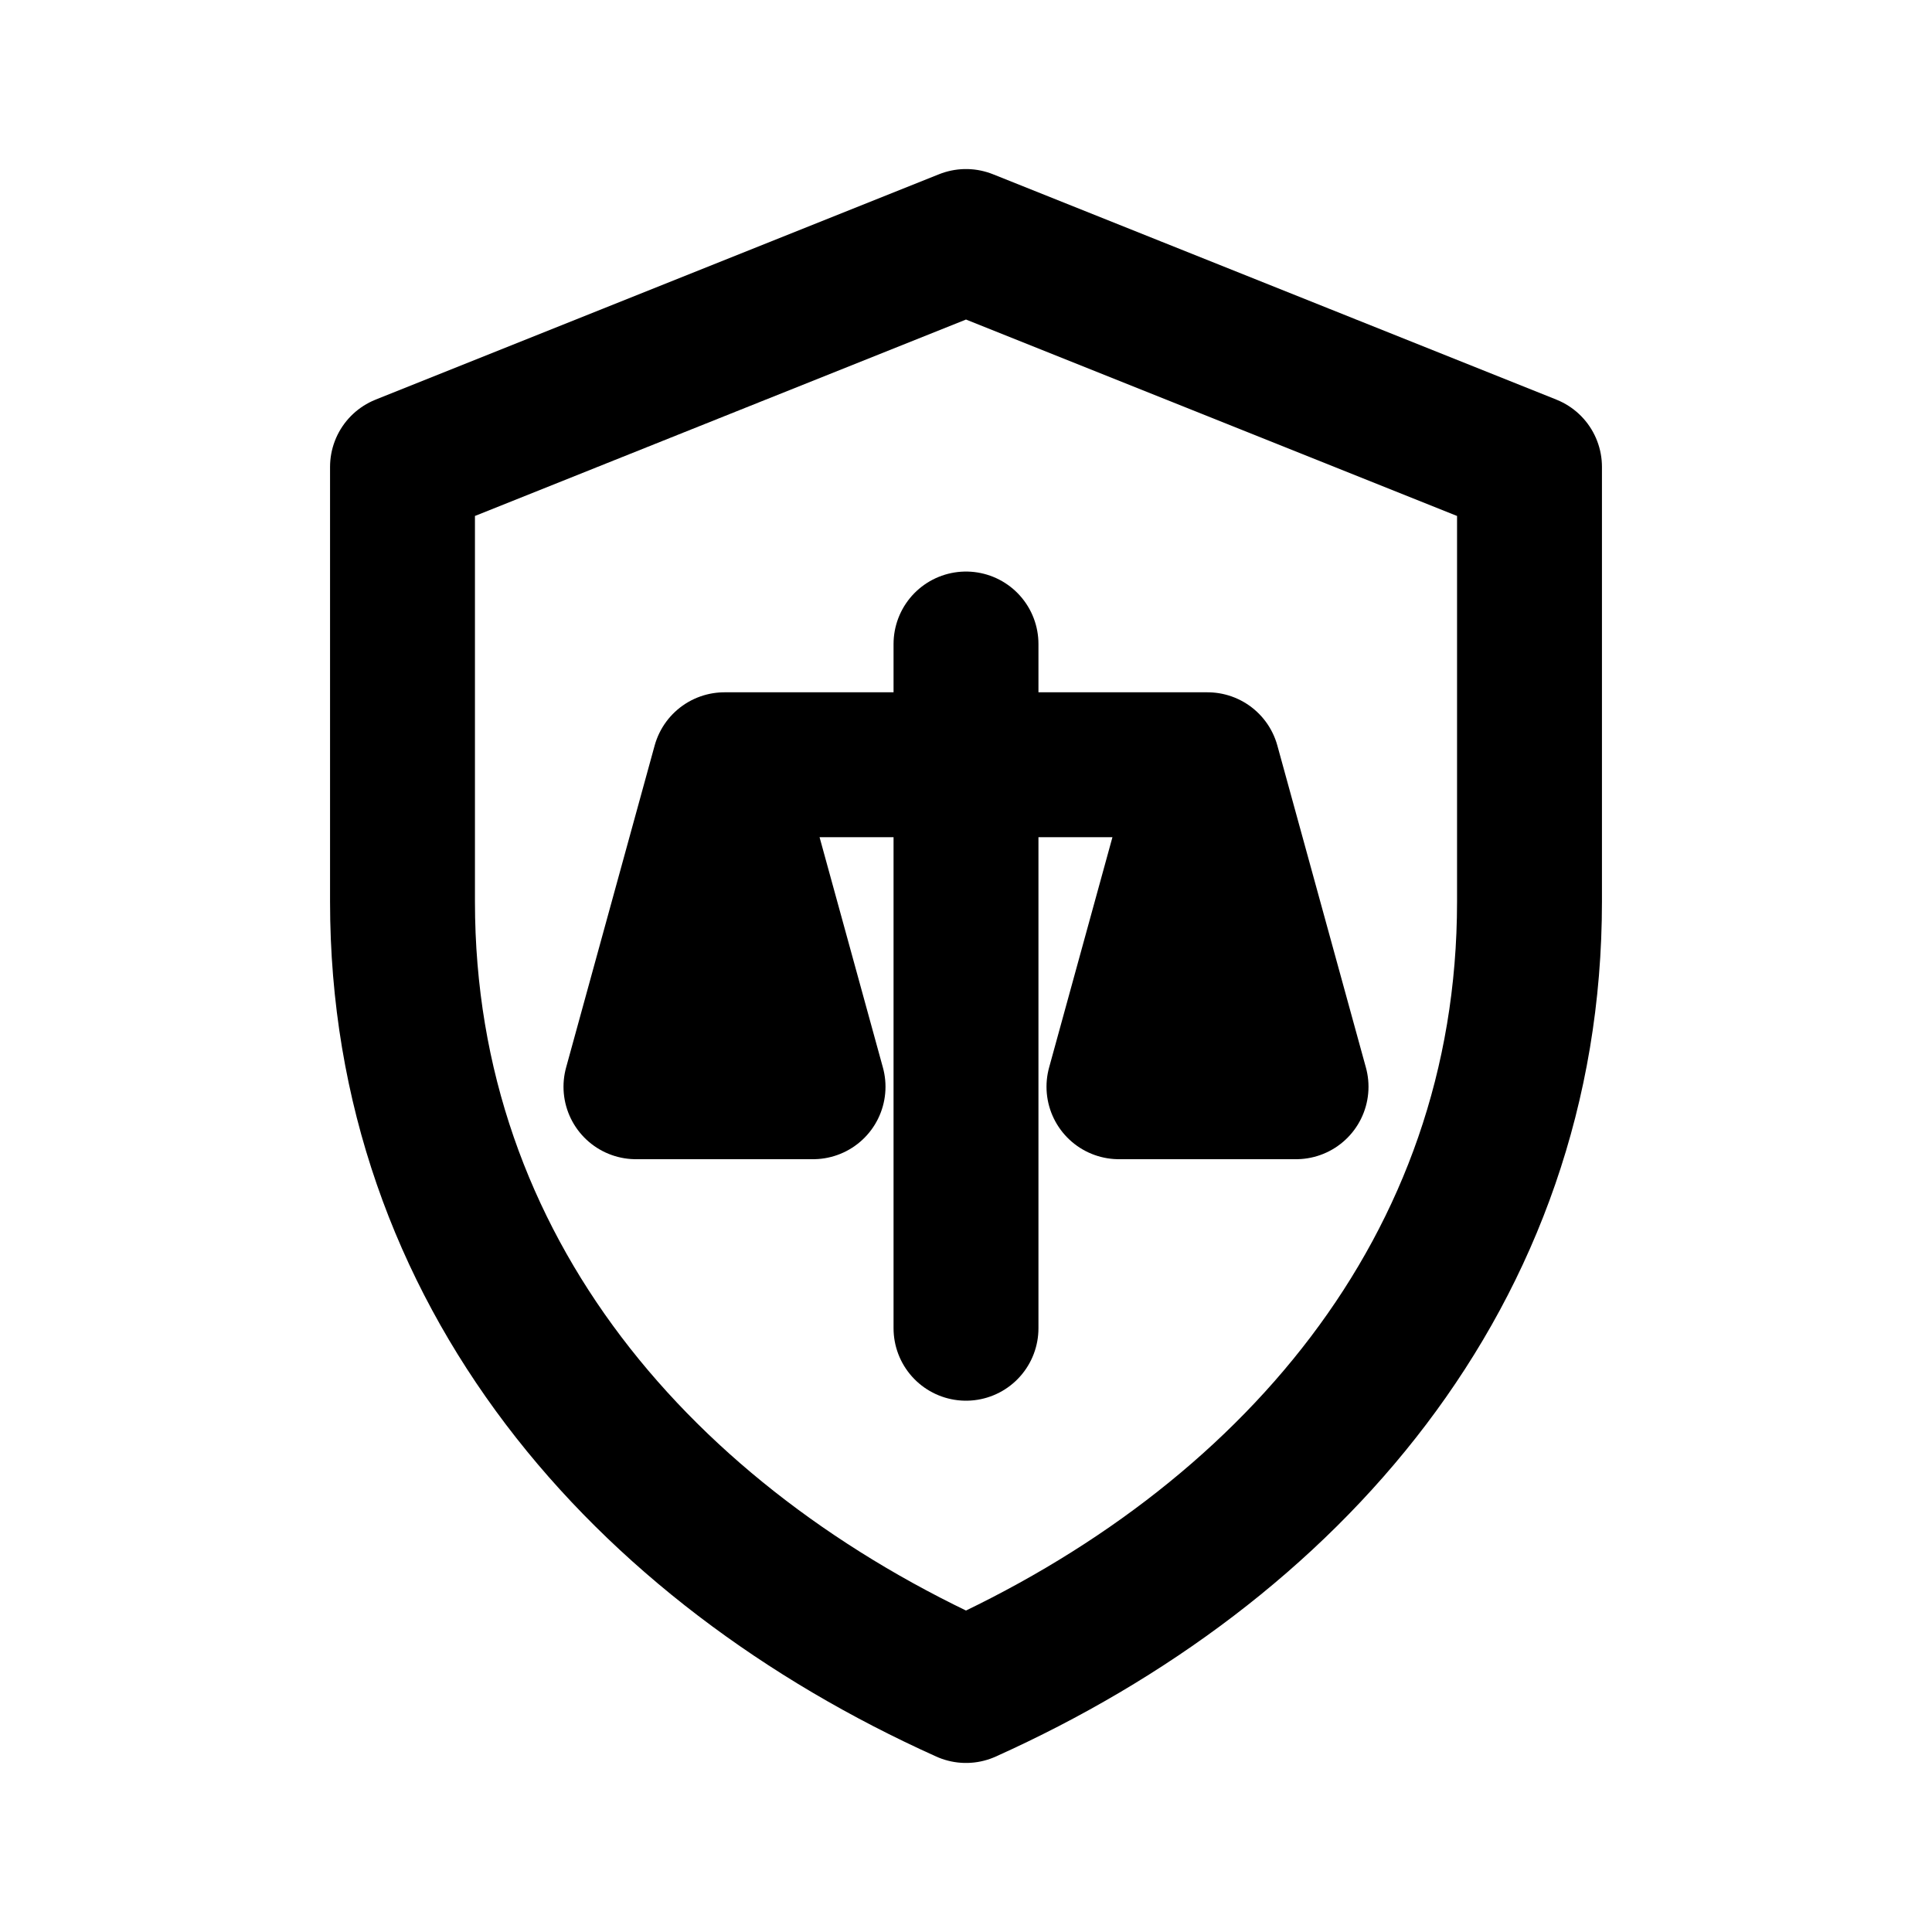
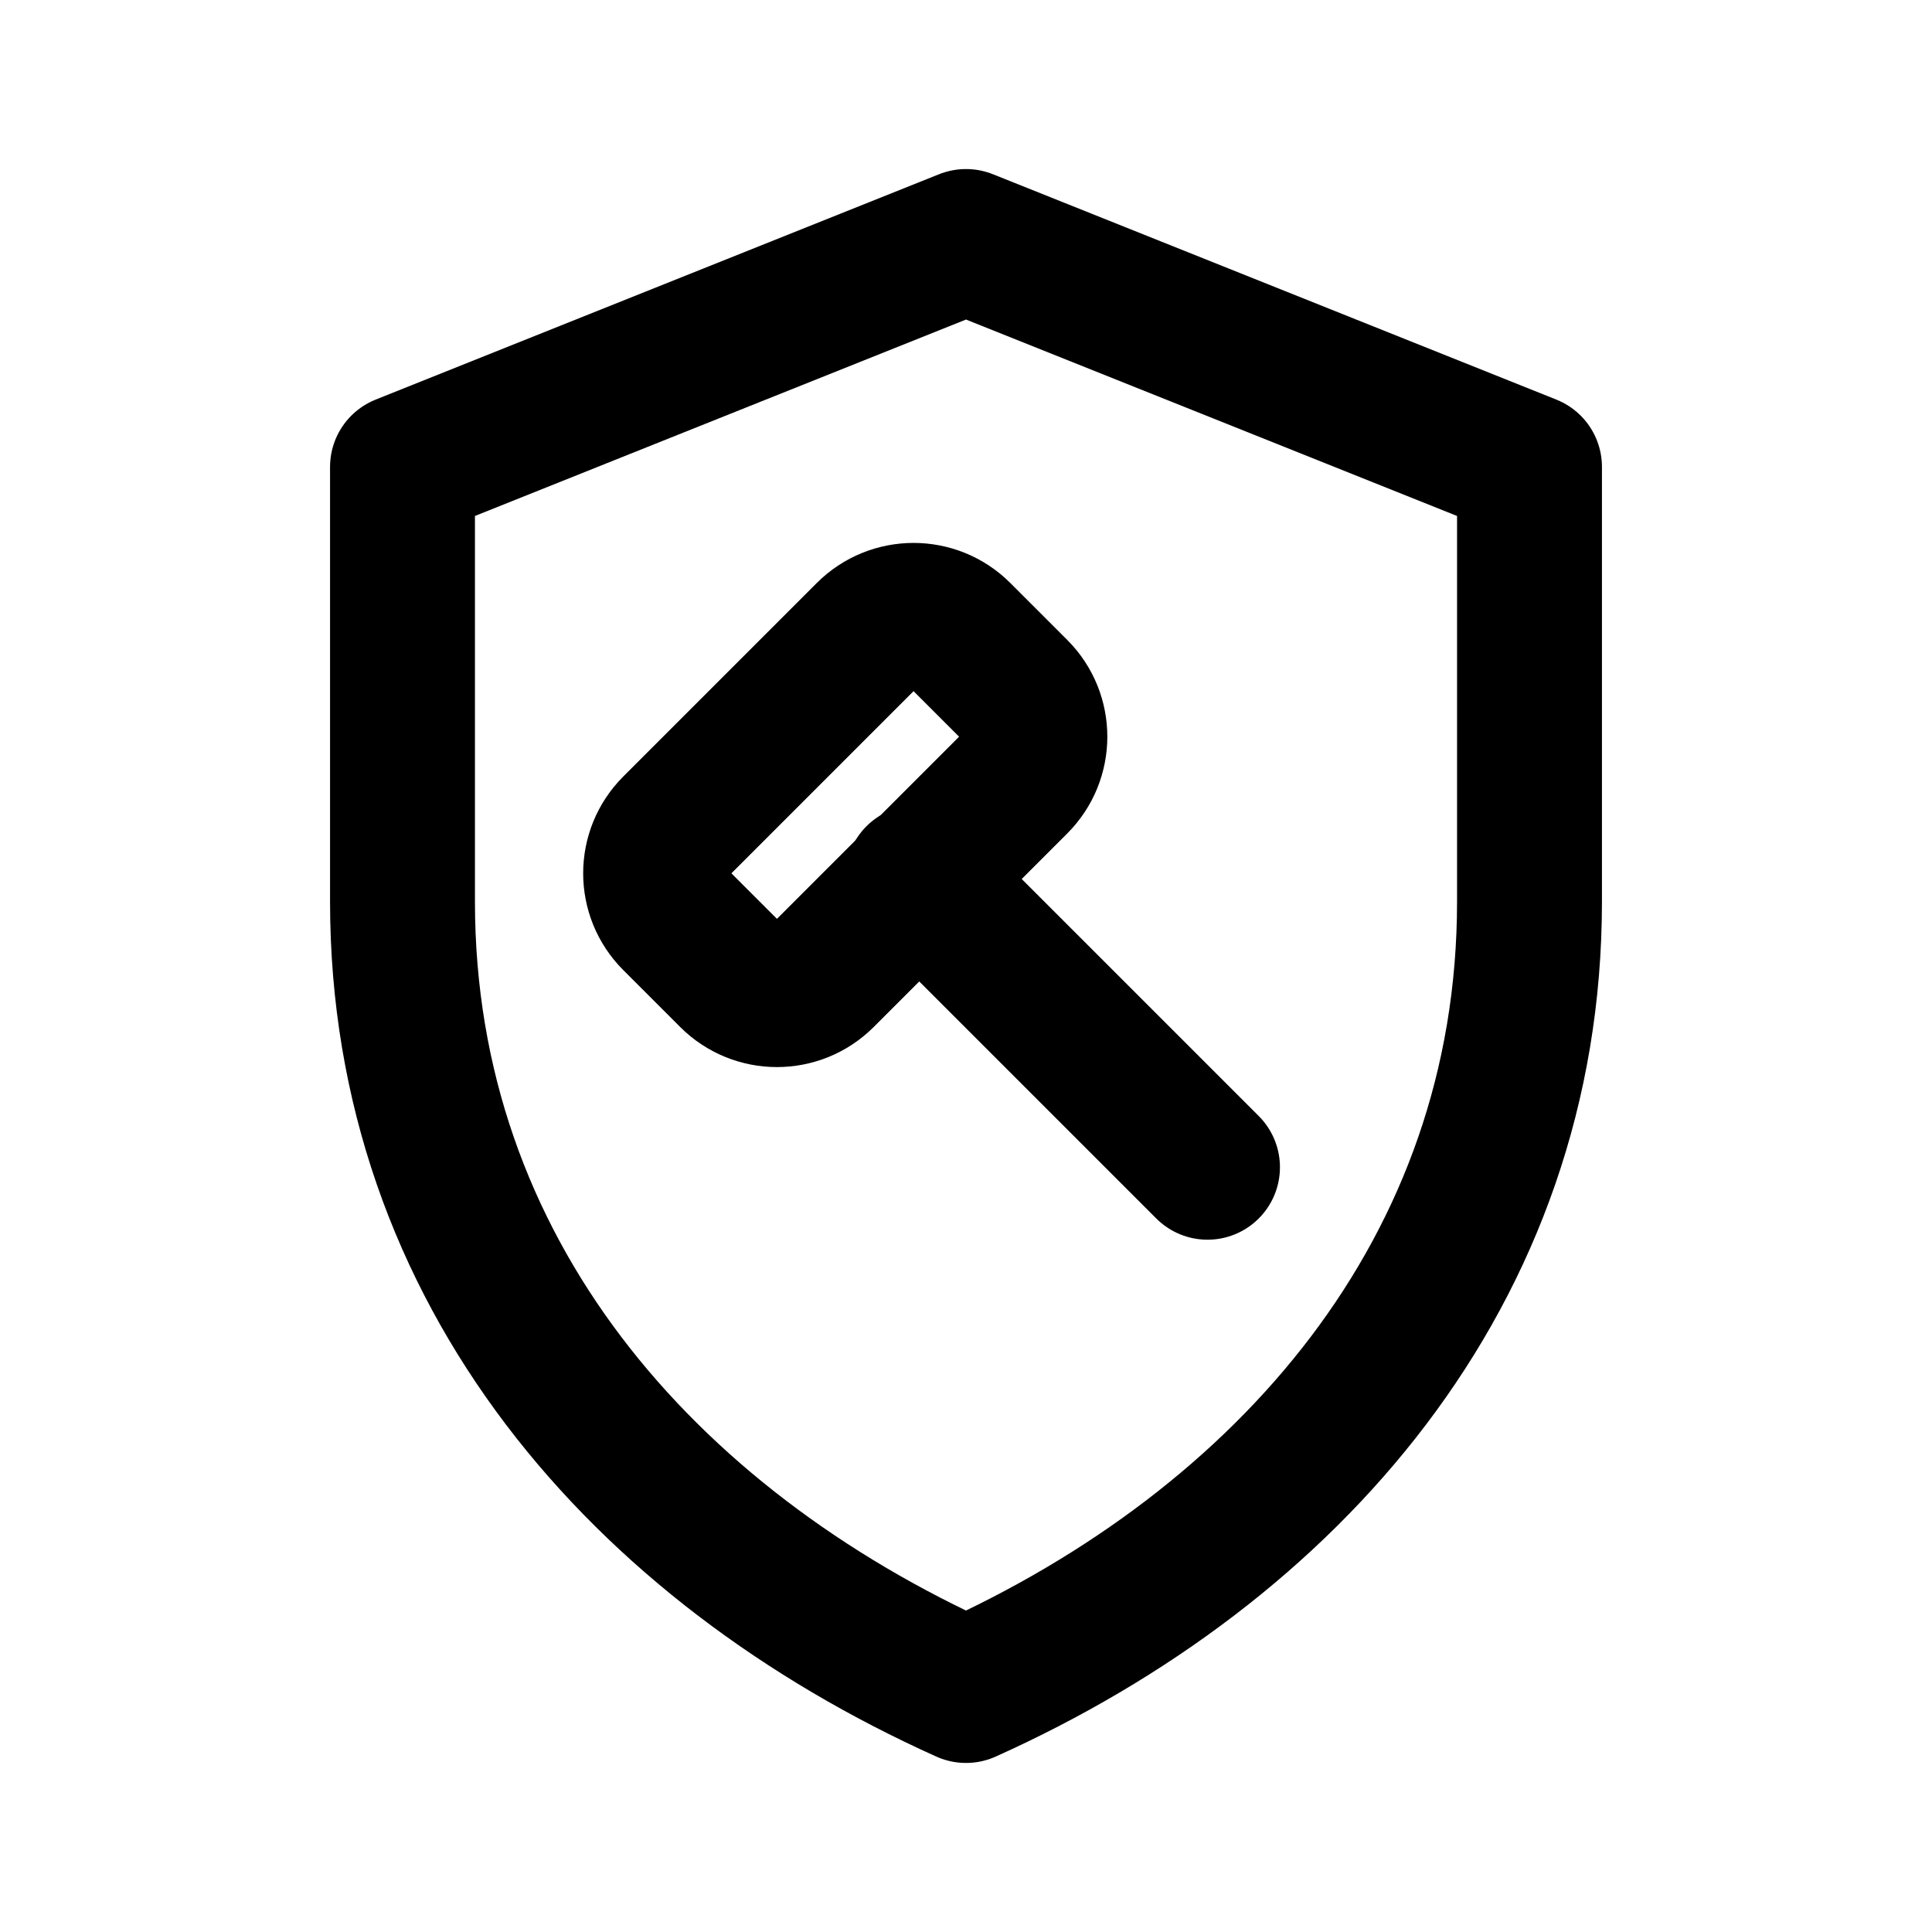
<svg xmlns="http://www.w3.org/2000/svg" width="24" height="24" viewBox="0 0 24 24" fill="none" stroke="currentColor" stroke-width="1.8" stroke-linecap="round" stroke-linejoin="round">
  <path d="M12 3 19 5.8v5.4c0 4.6-3 8-7 9.8-4-1.8-7-5.2-7-9.8V5.8Z" />
-   <path d="M12 8v8.5M9 9.5h6M7.9 13.5 9 9.5l1.1 4ZM13.9 13.5 15 9.5l1.1 4Z" />
+   <rect x="8" y="8.7" width="5" height="2.6" rx=".8" transform="rotate(-45 10.5 10)" />
+   <path d="M11.4 10.9 15 14.5" />
</svg>
